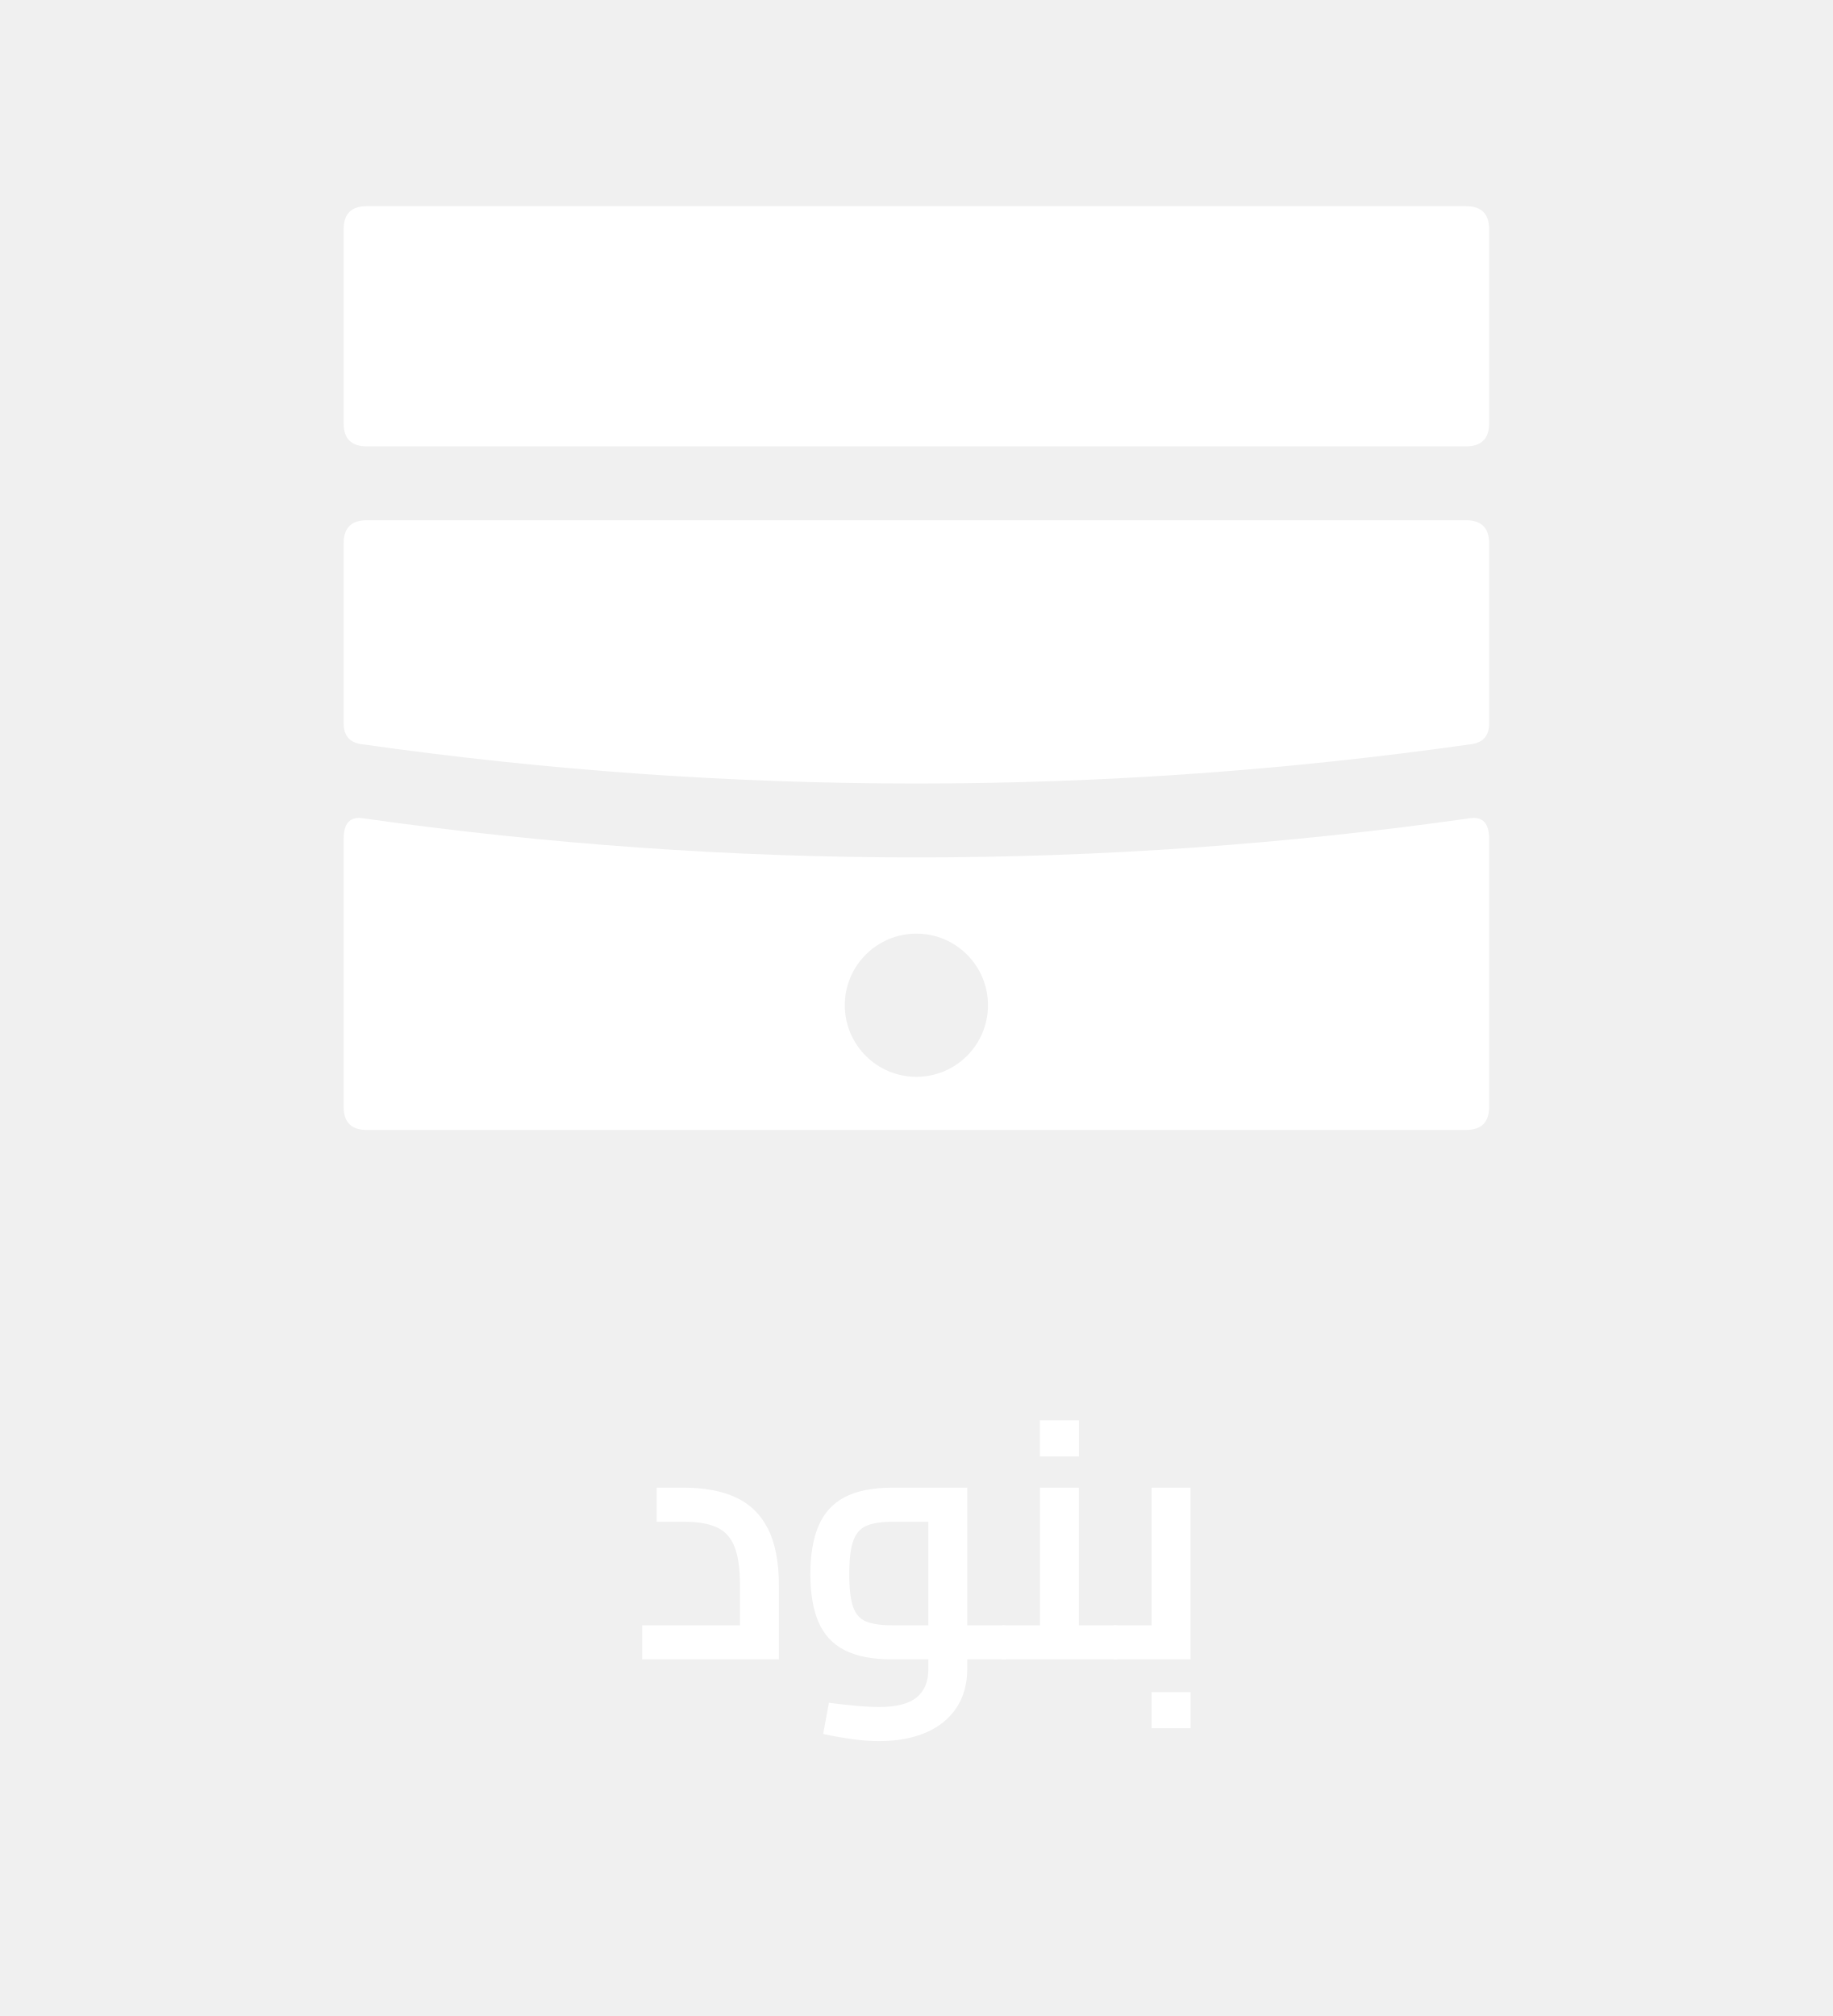
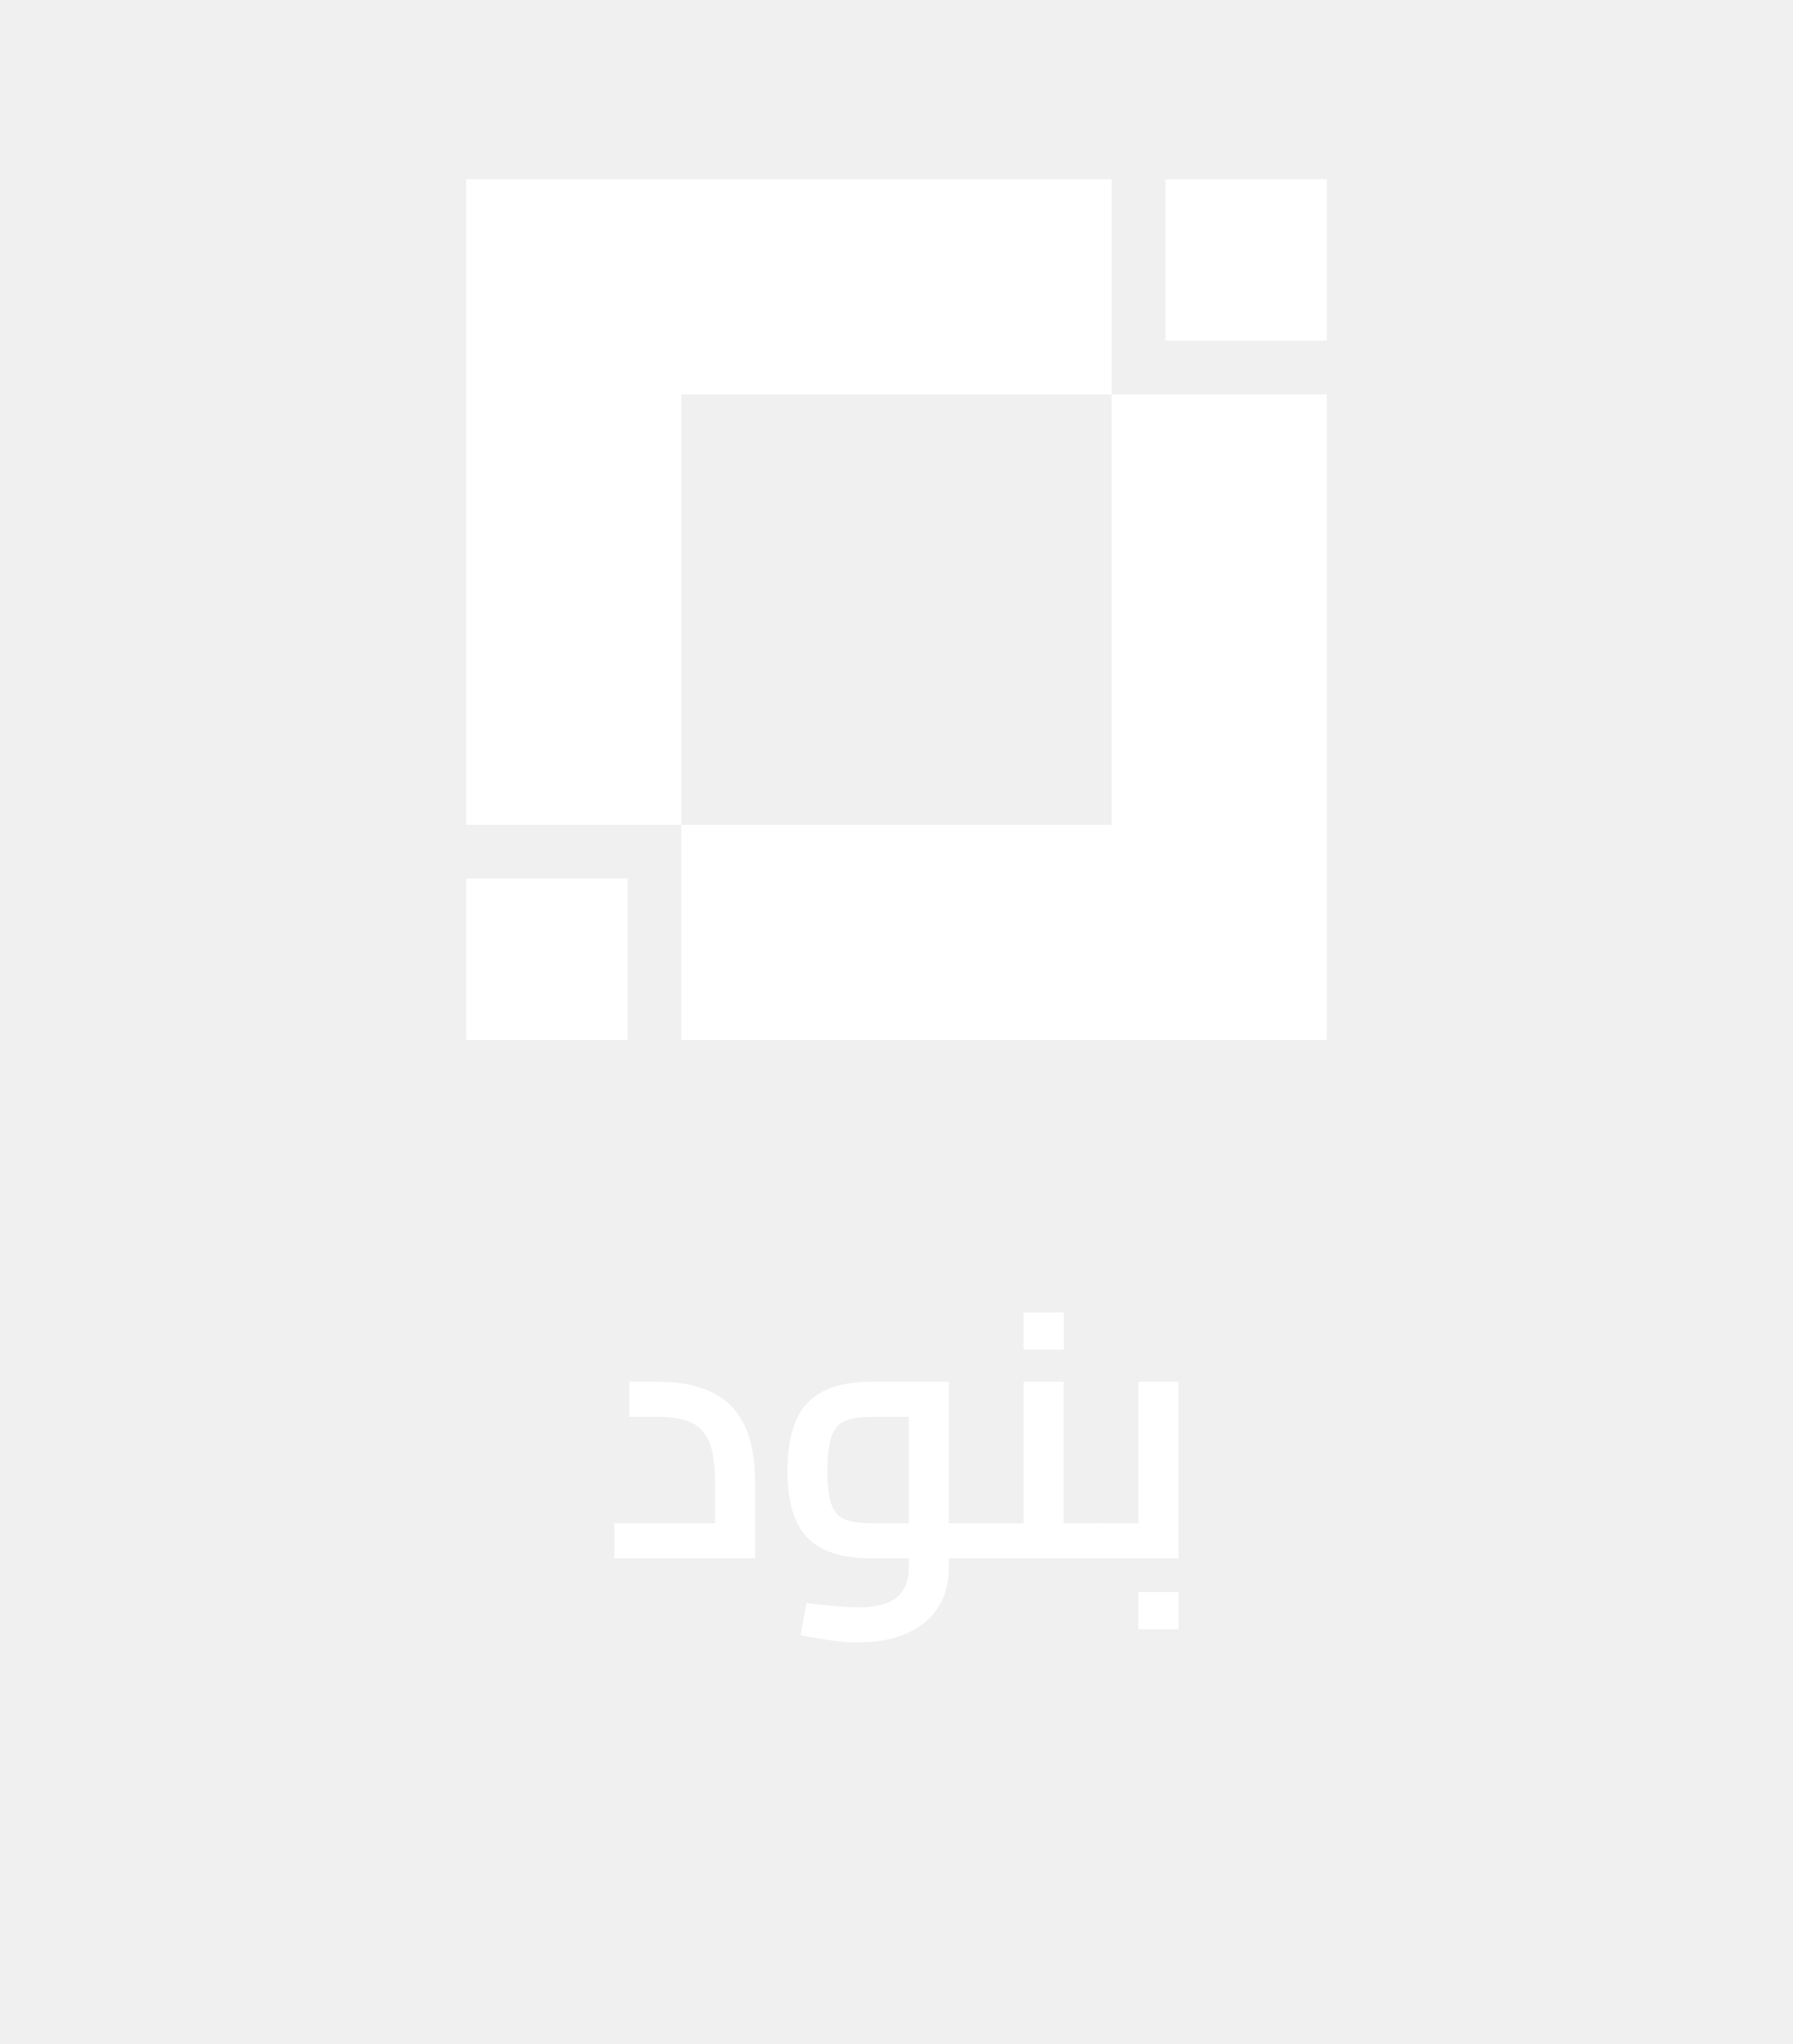
- <svg xmlns="http://www.w3.org/2000/svg" width="400" height="440" viewBox="0 0 400 440">
-   <g fill="#FFFFFF">
-     <g transform="translate(75 45) scale(0.5040323) translate(-264 -292)">
-       <path d="M274 292 H750 Q760 292 760 302 V386 Q760 396 750 396 H274 Q264 396 264 386 V302 Q264 292 274 292 Z" />
-       <path d="M274 428 H750 Q760 428 760 438 V516 Q760 524 752 525 Q512 559 272 525 Q264 524 264 516 V438 Q264 428 274 428 Z" />
-       <path fill-rule="evenodd" d="M272 557 Q512 591 752 557 Q760 556 760 566 V682 Q760 692 750 692 H274 Q264 692 264 682 V566 Q264 556 272 557 Z M543 638 A31 31 0 1 0 481 638 A31 31 0 1 0 543 638 Z" />
+ <svg xmlns="http://www.w3.org/2000/svg" width="500" height="570" viewBox="0 0 500 570">
+   <g transform="translate(100.0 20.0) scale(1.5)">
+     <g fill="#FFFFFF">
+       <path d="M20 20H140V60H60V140H20Z M180 180H60V140H140V60H180Z" />
+       <path d="M150 20H180V50H150Z M20 150H50V180H20Z" />
    </g>
-     <g transform="translate(140.1497 310) scale(0.07476212 -0.07476212) translate(-40 -697.7733)">
+   </g>
+   <g fill="#FFFFFF" transform="translate(171.3396 366) scale(1.277778) translate(-131.4397 -84)">
+     <g transform="translate(131.4397 84) scale(0.07689818 -0.07689818) translate(-40 -697.7733)">
      <path transform="translate(0 0)" d="M40 0V99.486H406.67L325.627 28.852V214.957Q325.627 286.766 310.21 327.331Q294.792 367.897 259.335 384.814Q223.879 401.731 163.261 401.731H82.261V501.217H163.261Q251.296 501.217 313.043 472.931Q374.791 444.644 406.982 381.883Q439.173 319.122 439.173 214.957V0Z" />
      <path transform="translate(491 0)" d="M497.999 0V99.486H604.295V0ZM240.304 -238.53Q203.6 -238.53 163.491 -233.03Q123.382 -227.53 77.356 -217.773L94.226 -126.774Q145.521 -133.287 180.656 -136.166Q215.791 -139.044 240.304 -139.044Q316 -139.044 350.226 -111.074Q384.452 -83.104 384.452 -28.461V426.027L420.07 401.731H278.826Q232.025 401.731 204.542 390.41Q177.06 379.088 165.303 346.309Q153.547 313.531 153.547 248.783Q153.547 185.495 164.694 153.447Q175.842 121.399 203.203 110.443Q230.564 99.486 278.826 99.486H384.452V0H278.826Q193.043 0 140.404 26.743Q87.765 53.487 63.882 108.743Q40 164 40 248.783Q40 333.565 63.882 389.796Q87.765 446.026 140.404 473.622Q193.043 501.217 278.826 501.217H497.999V-27.704Q497.999 -93.843 466.456 -141.374Q434.912 -188.904 377.165 -213.717Q319.417 -238.53 240.304 -238.53ZM604.295 0V99.486Q610.051 99.486 613.929 96.012Q617.808 92.538 619.929 86.09Q622.051 79.643 623.173 70.586Q624.295 61.53 624.295 50.121Q624.295 38.713 623.173 29.278Q622.051 19.843 619.929 13.396Q617.808 6.948 613.929 3.474Q610.051 0 604.295 0Z" />
      <path transform="translate(1095 0)" d="M219.842 0V99.486H326.138V0ZM0 0Q-5.791 0 -9.652 3.474Q-13.513 6.948 -15.635 13.396Q-17.757 19.843 -18.878 29.278Q-20 38.713 -20 50.121Q-20 65.504 -18.257 76.29Q-16.513 87.077 -12.013 93.282Q-7.513 99.486 0 99.486ZM0 0V99.486H169.077L106.296 47.843V501.217H219.842V0ZM326.138 0V99.486Q331.894 99.486 335.773 96.012Q339.651 92.538 341.773 86.09Q343.894 79.643 345.016 70.586Q346.138 61.53 346.138 50.121Q346.138 38.713 345.016 29.278Q343.894 19.843 341.773 13.396Q339.651 6.948 335.79 3.474Q331.929 0 326.138 0ZM106.052 592.435V697.773H220.086V592.435Z" />
      <path transform="translate(1421 0)" d="M0 0V99.486H169.077L106.296 47.843V501.217H219.842V0ZM0 0Q-5.757 0 -9.635 3.474Q-13.513 6.948 -15.635 13.396Q-17.757 19.843 -18.878 29.278Q-20 38.713 -20 50.121Q-20 65.504 -18.257 76.29Q-16.513 87.077 -12.013 93.282Q-7.513 99.486 0 99.486ZM106.052 -200.938V-95.6H220.086V-200.938Z" />
    </g>
  </g>
</svg>
